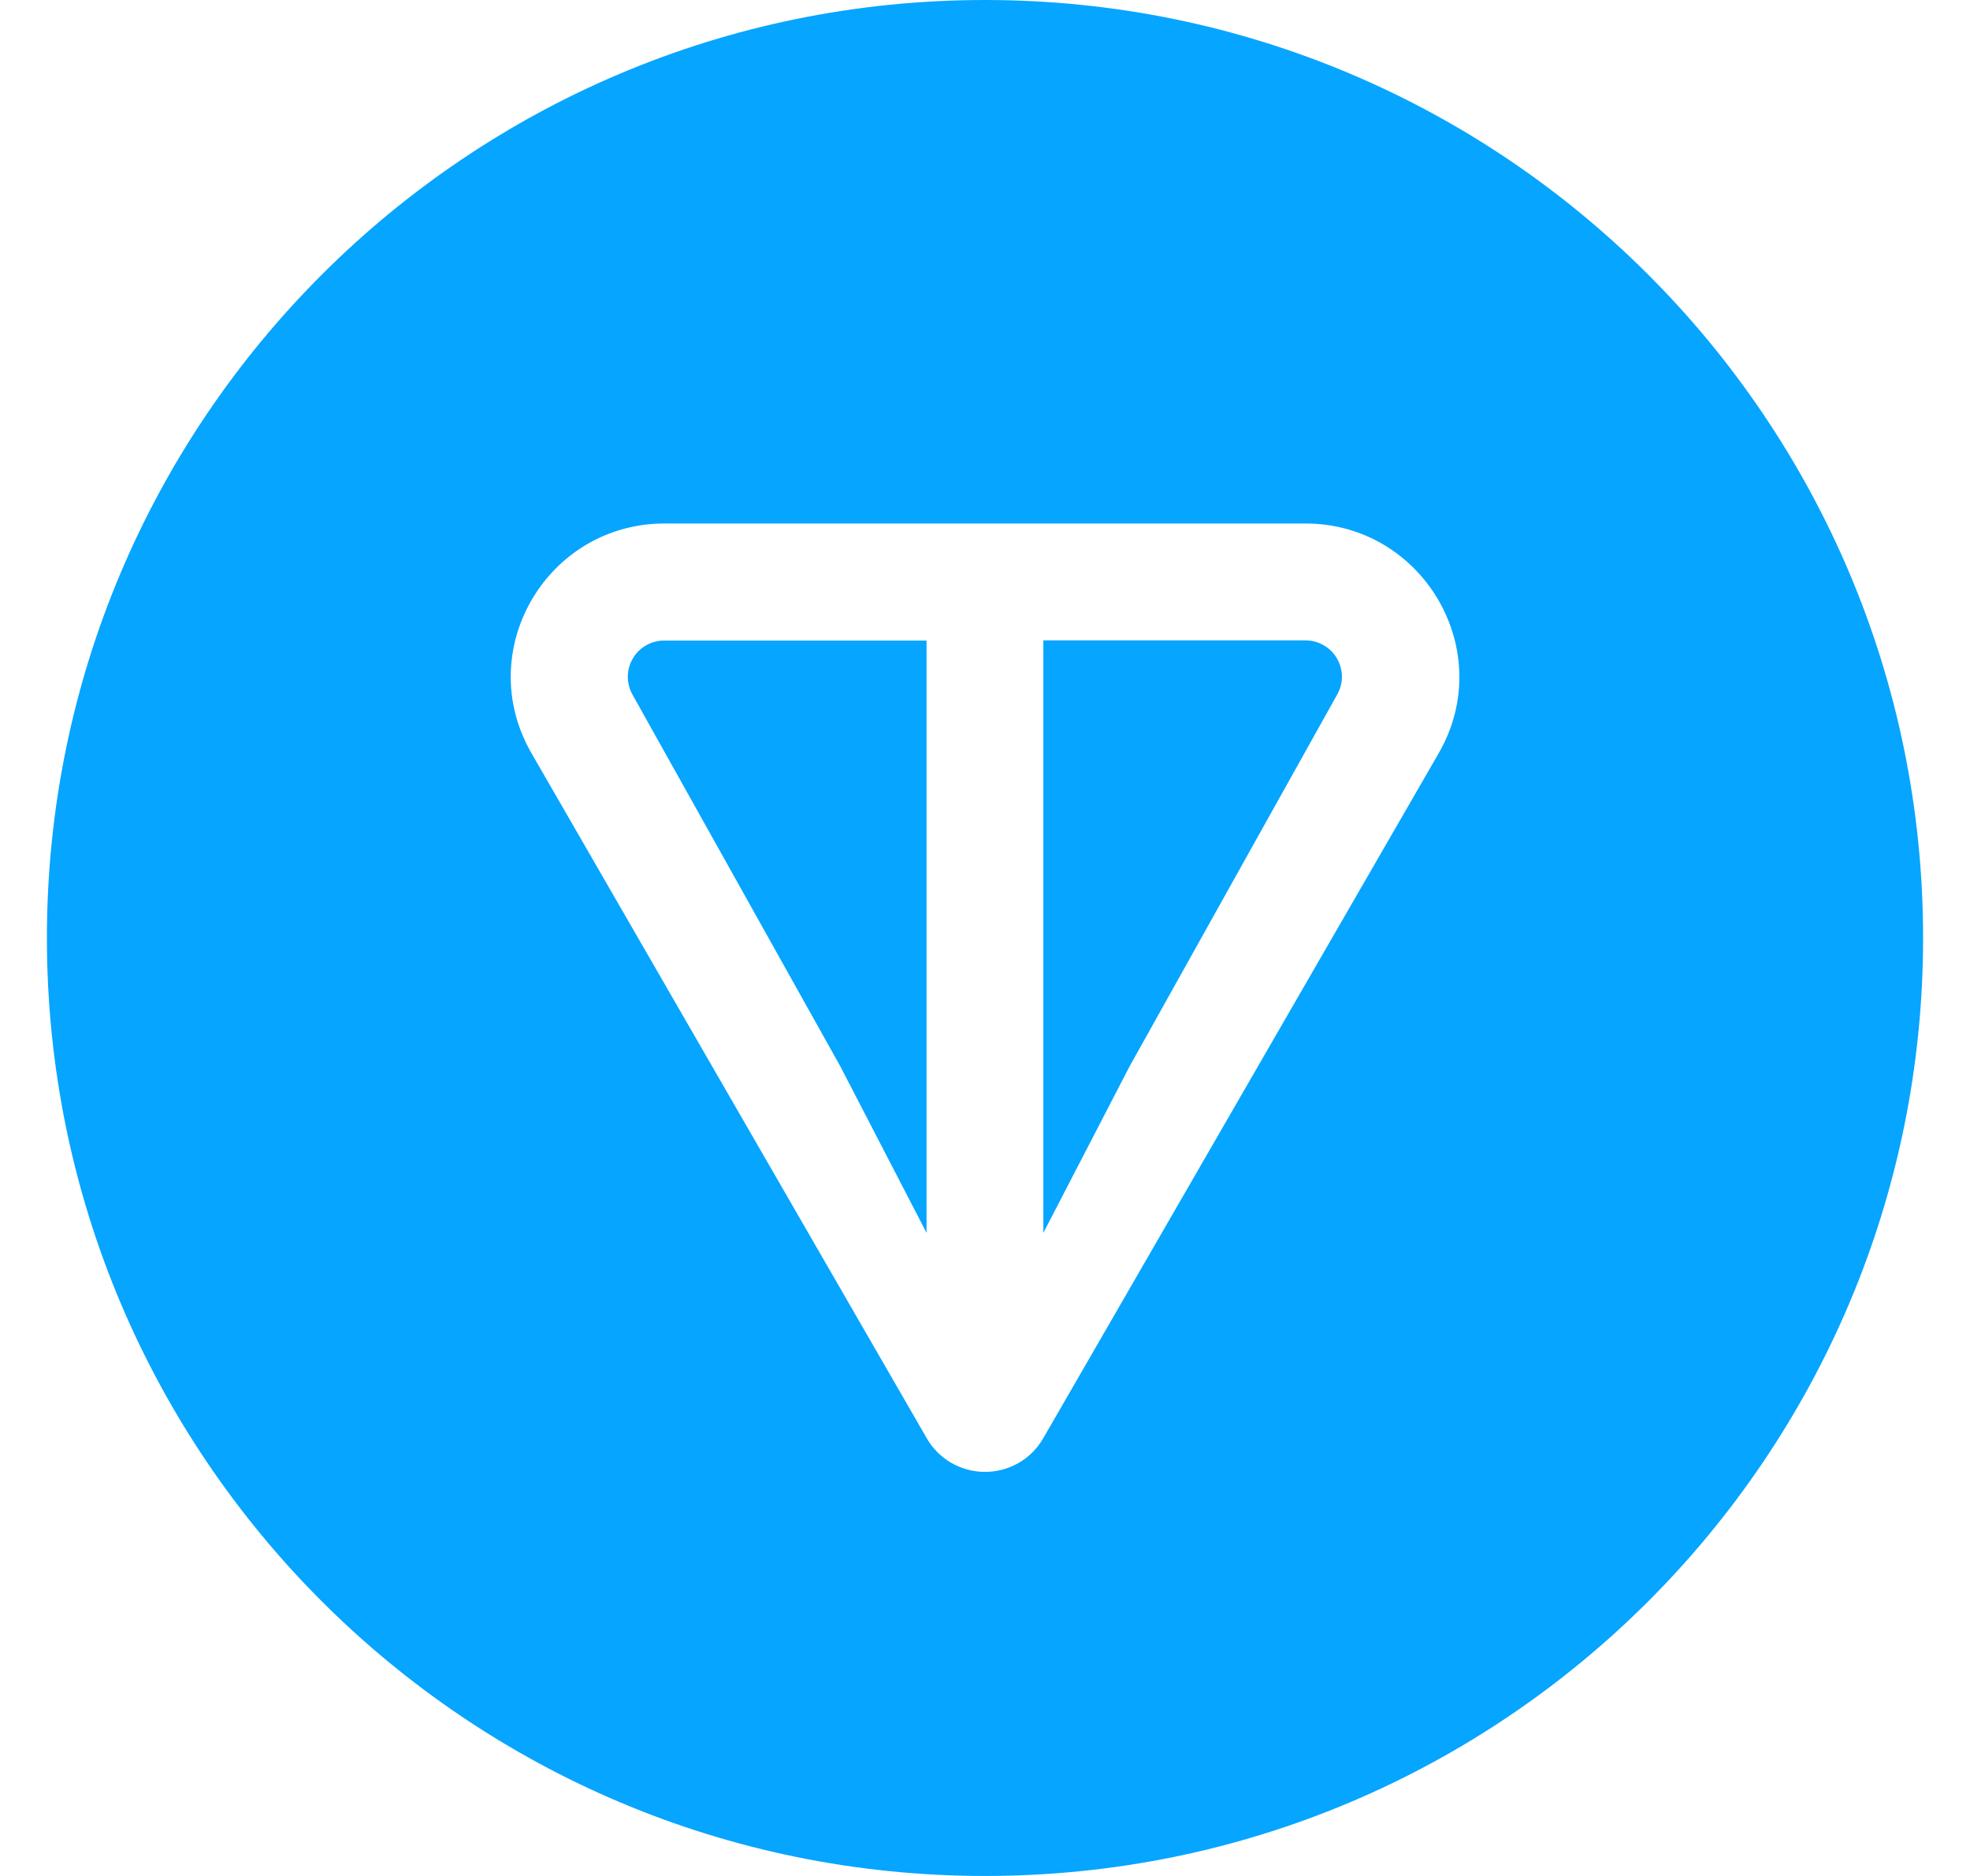
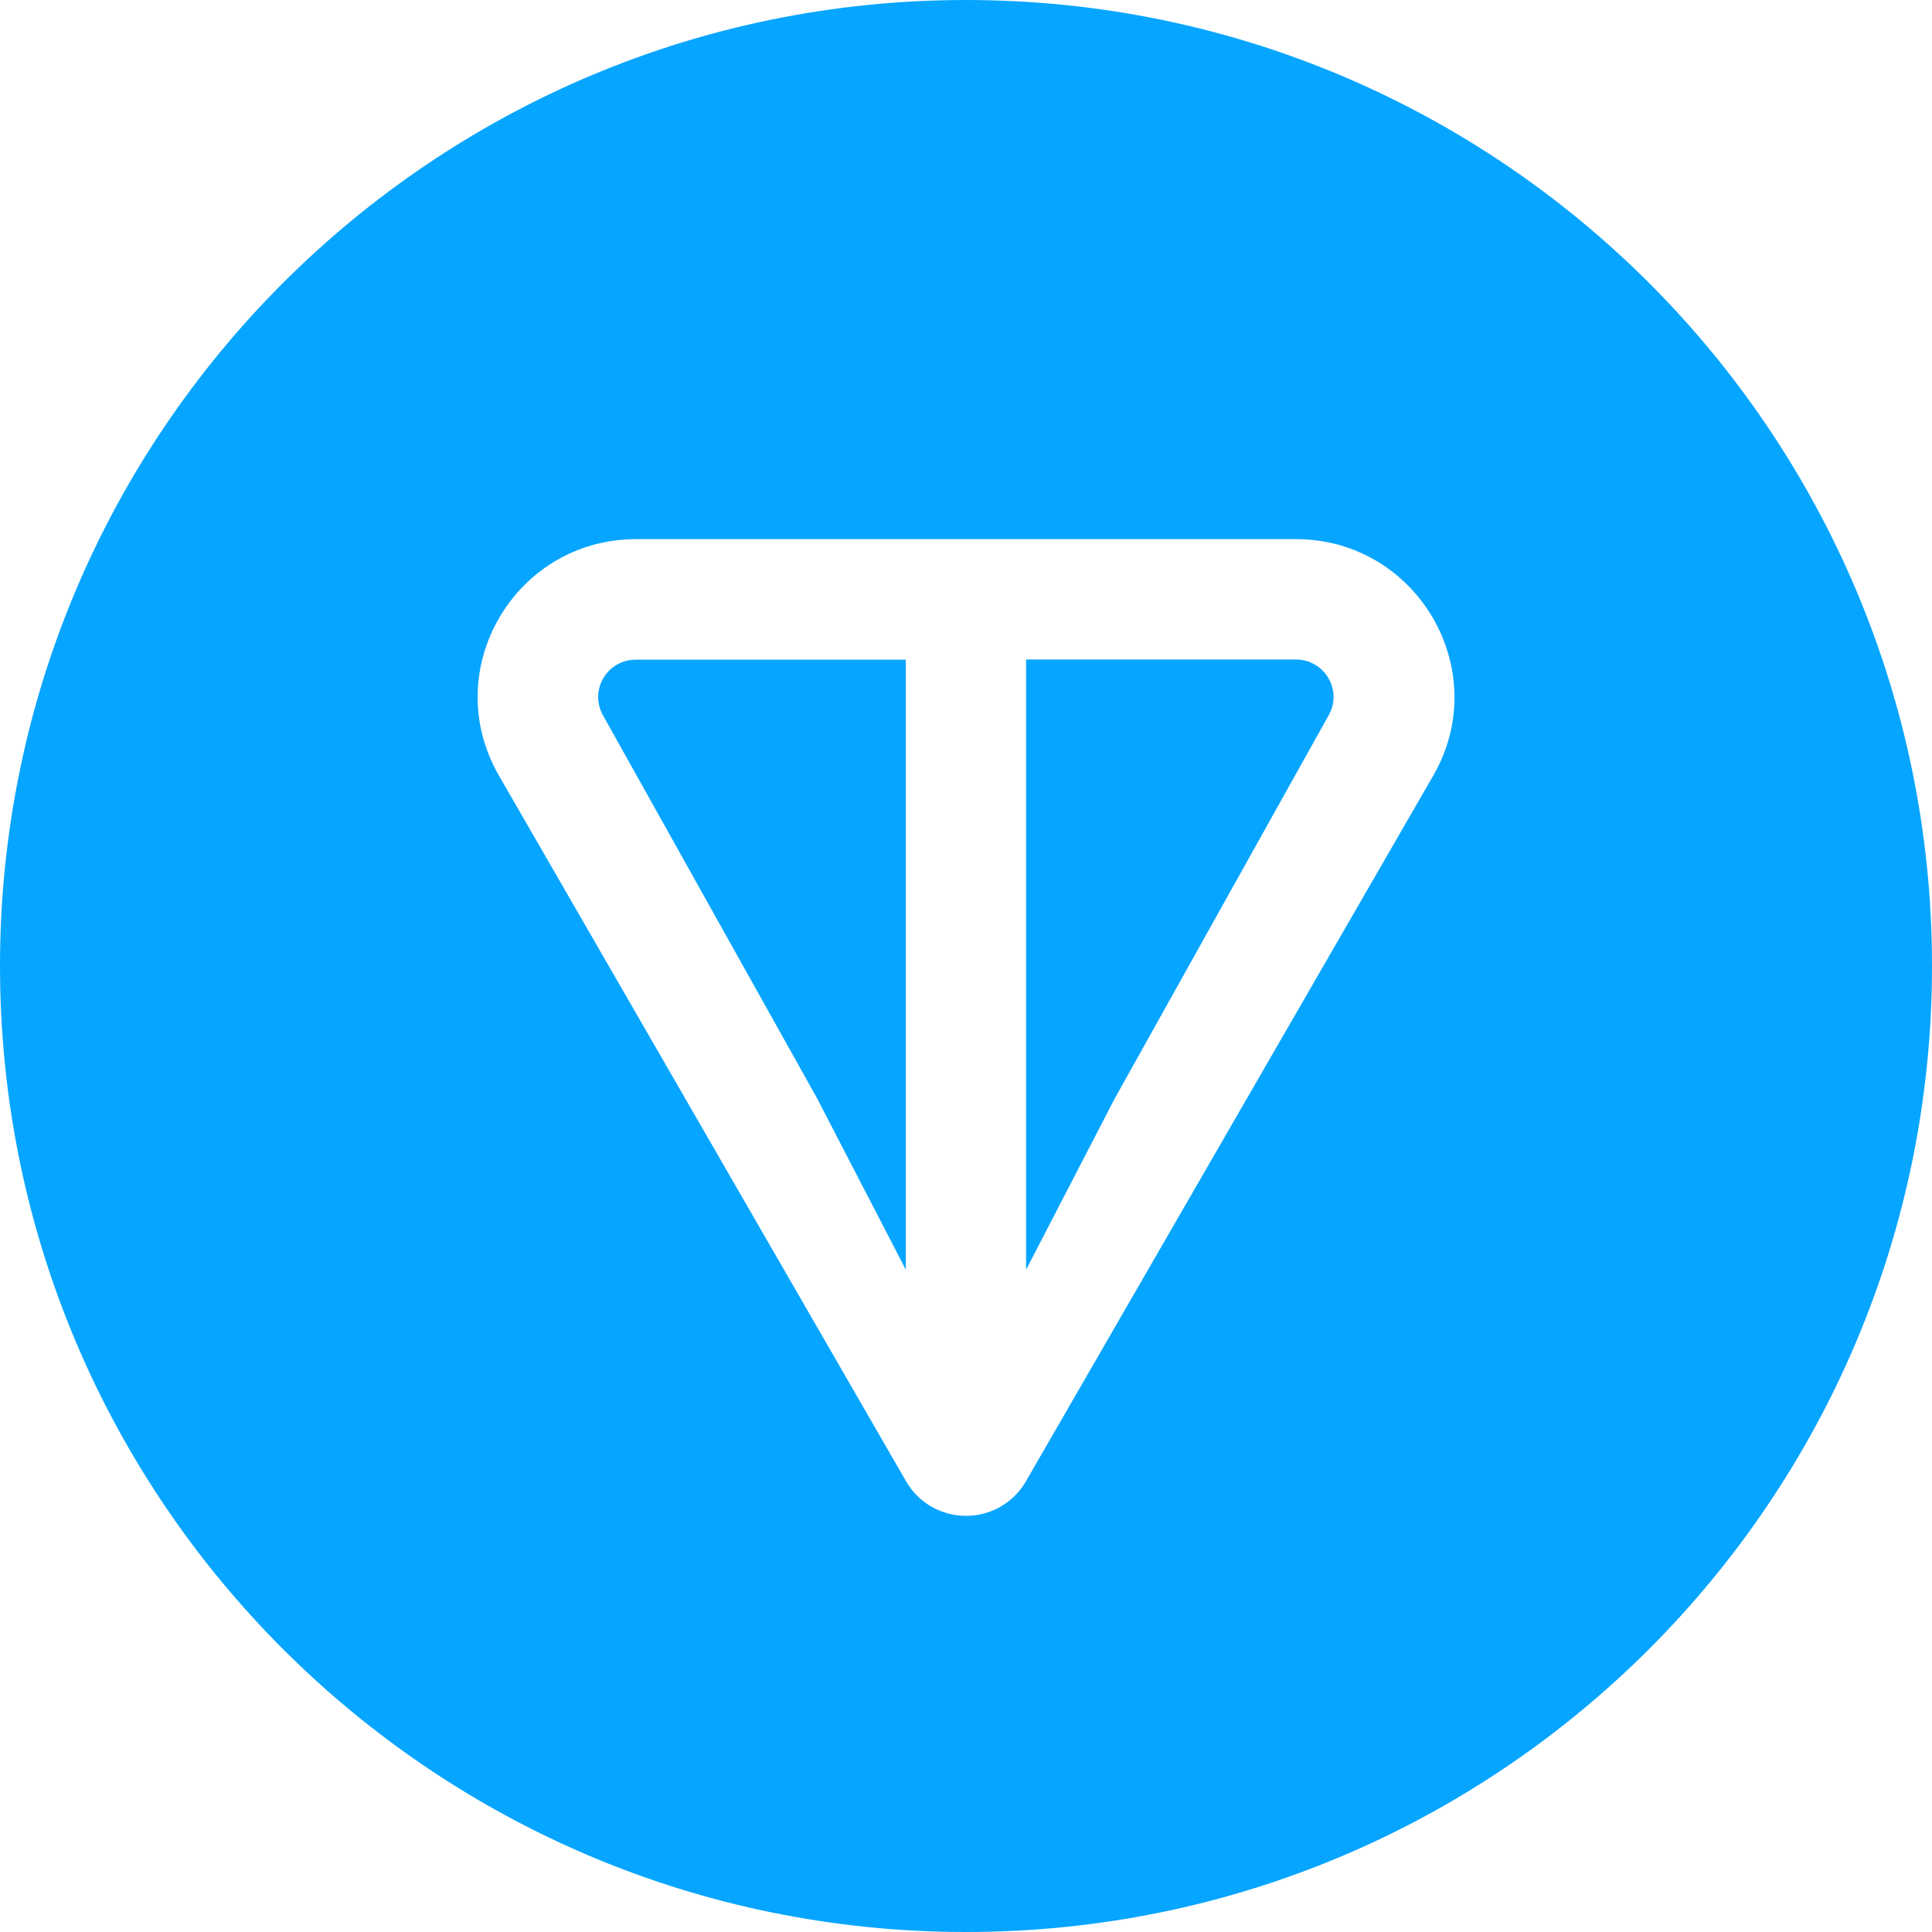
- <svg xmlns="http://www.w3.org/2000/svg" width="21" height="20" viewBox="0 0 21 20" fill="none">
-   <path d="M10.5 0C4.978 0 0.5 4.478 0.5 10C0.5 15.523 4.978 20 10.5 20C16.023 20 20.5 15.523 20.5 10C20.5 4.478 16.023 0 10.5 0ZM7.085 5.581H13.915C15.169 5.581 15.967 6.938 15.336 8.031L11.12 15.335C11.057 15.444 10.967 15.534 10.858 15.597C10.749 15.659 10.626 15.692 10.5 15.692C10.374 15.692 10.251 15.659 10.142 15.597C10.033 15.534 9.943 15.444 9.88 15.335L5.666 8.031C5.034 6.936 5.83 5.581 7.085 5.581ZM11.122 6.827V13.144L12.04 11.371L14.253 7.407C14.287 7.348 14.305 7.281 14.305 7.213C14.304 7.145 14.286 7.078 14.251 7.019C14.217 6.96 14.167 6.911 14.108 6.878C14.049 6.844 13.982 6.827 13.913 6.827H11.122ZM7.083 6.829C7.015 6.828 6.948 6.846 6.889 6.879C6.83 6.913 6.78 6.961 6.746 7.02C6.711 7.079 6.693 7.145 6.692 7.213C6.692 7.281 6.71 7.348 6.743 7.407L8.958 11.369L9.877 13.144V6.829H7.083Z" fill="#06A5FF" />
+ <svg xmlns="http://www.w3.org/2000/svg" width="20" height="20" viewBox="0 0 20 20" fill="none">
+   <path d="M10 0C4.478 0 0 4.478 0 10C0 15.523 4.478 20 10 20C15.523 20 20 15.523 20 10C20 4.478 15.523 0 10 0ZM6.585 5.581H13.415C14.669 5.581 15.467 6.938 14.836 8.031L10.62 15.335C10.557 15.444 10.467 15.534 10.358 15.597C10.249 15.659 10.126 15.692 10 15.692C9.874 15.692 9.751 15.659 9.642 15.597C9.533 15.534 9.443 15.444 9.38 15.335L5.166 8.031C4.534 6.936 5.33 5.581 6.585 5.581ZM10.622 6.827V13.144L11.54 11.371L13.753 7.407C13.787 7.348 13.805 7.281 13.805 7.213C13.804 7.145 13.786 7.078 13.751 7.019C13.717 6.96 13.667 6.911 13.608 6.878C13.549 6.844 13.482 6.827 13.413 6.827H10.622ZM6.583 6.829C6.515 6.828 6.448 6.846 6.389 6.879C6.33 6.913 6.28 6.961 6.246 7.02C6.211 7.079 6.193 7.145 6.192 7.213C6.192 7.281 6.21 7.348 6.243 7.407L8.458 11.369L9.377 13.144V6.829H6.583Z" fill="#06A5FF" />
</svg>
